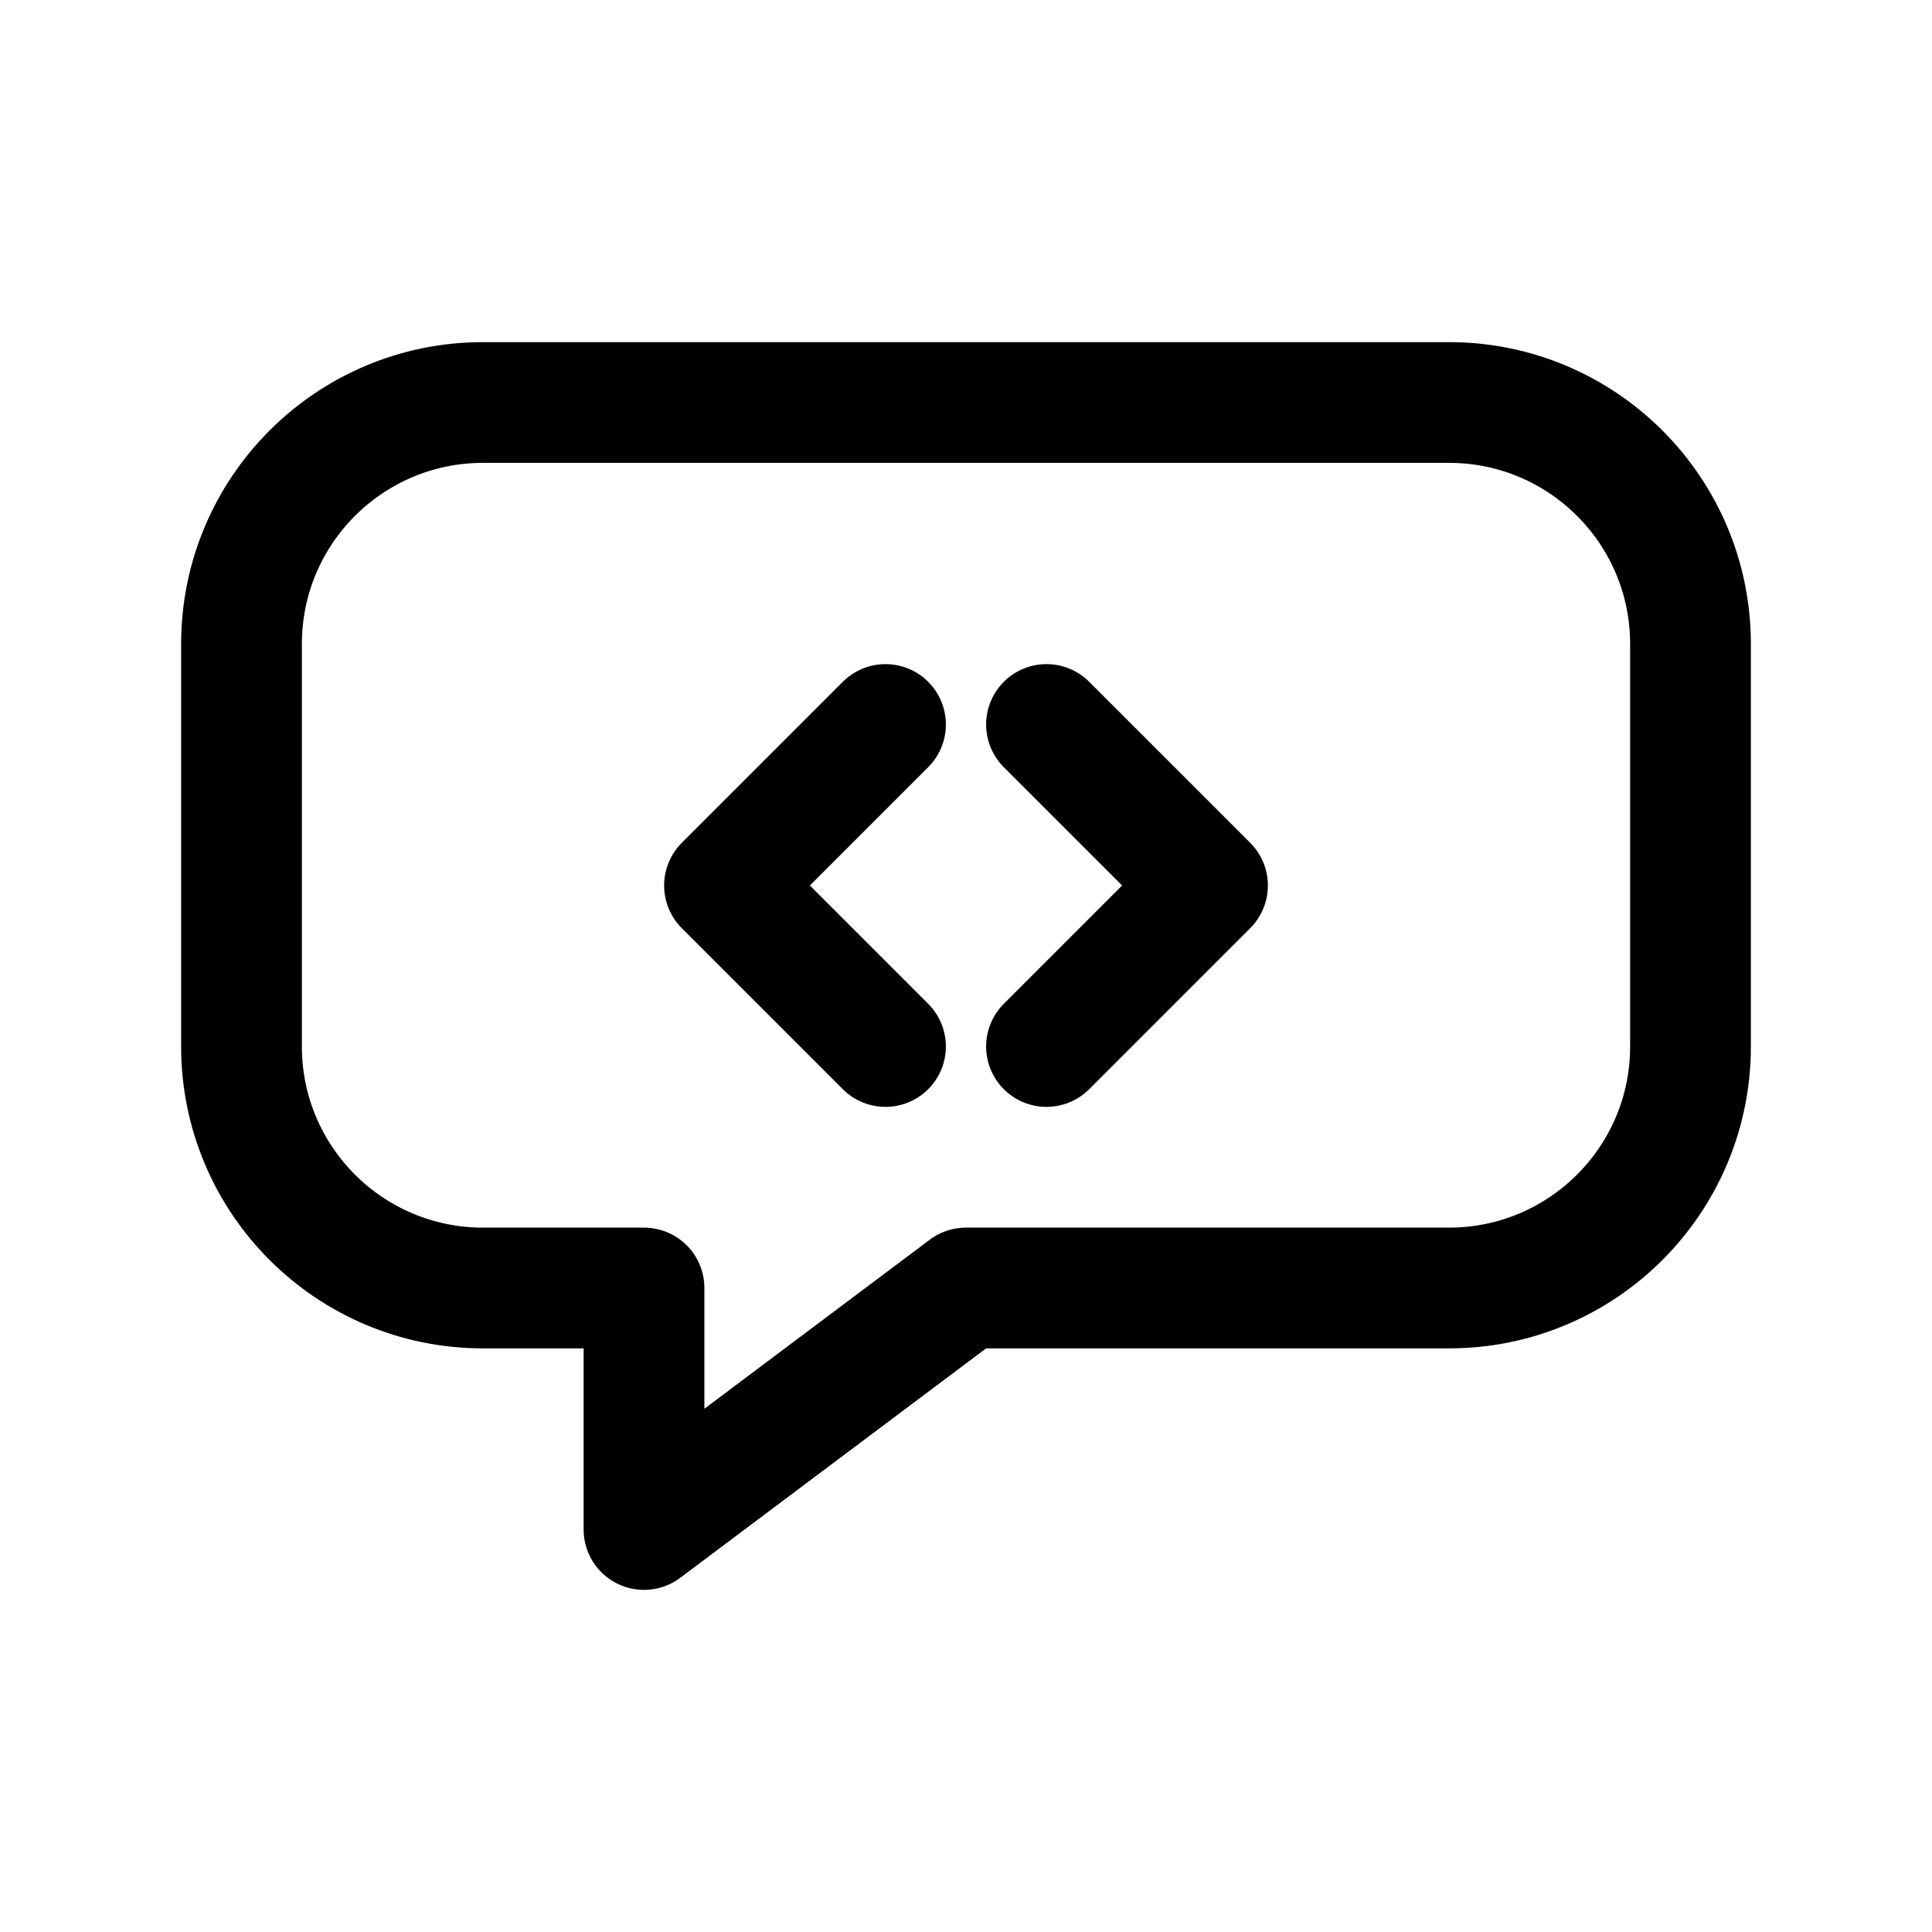
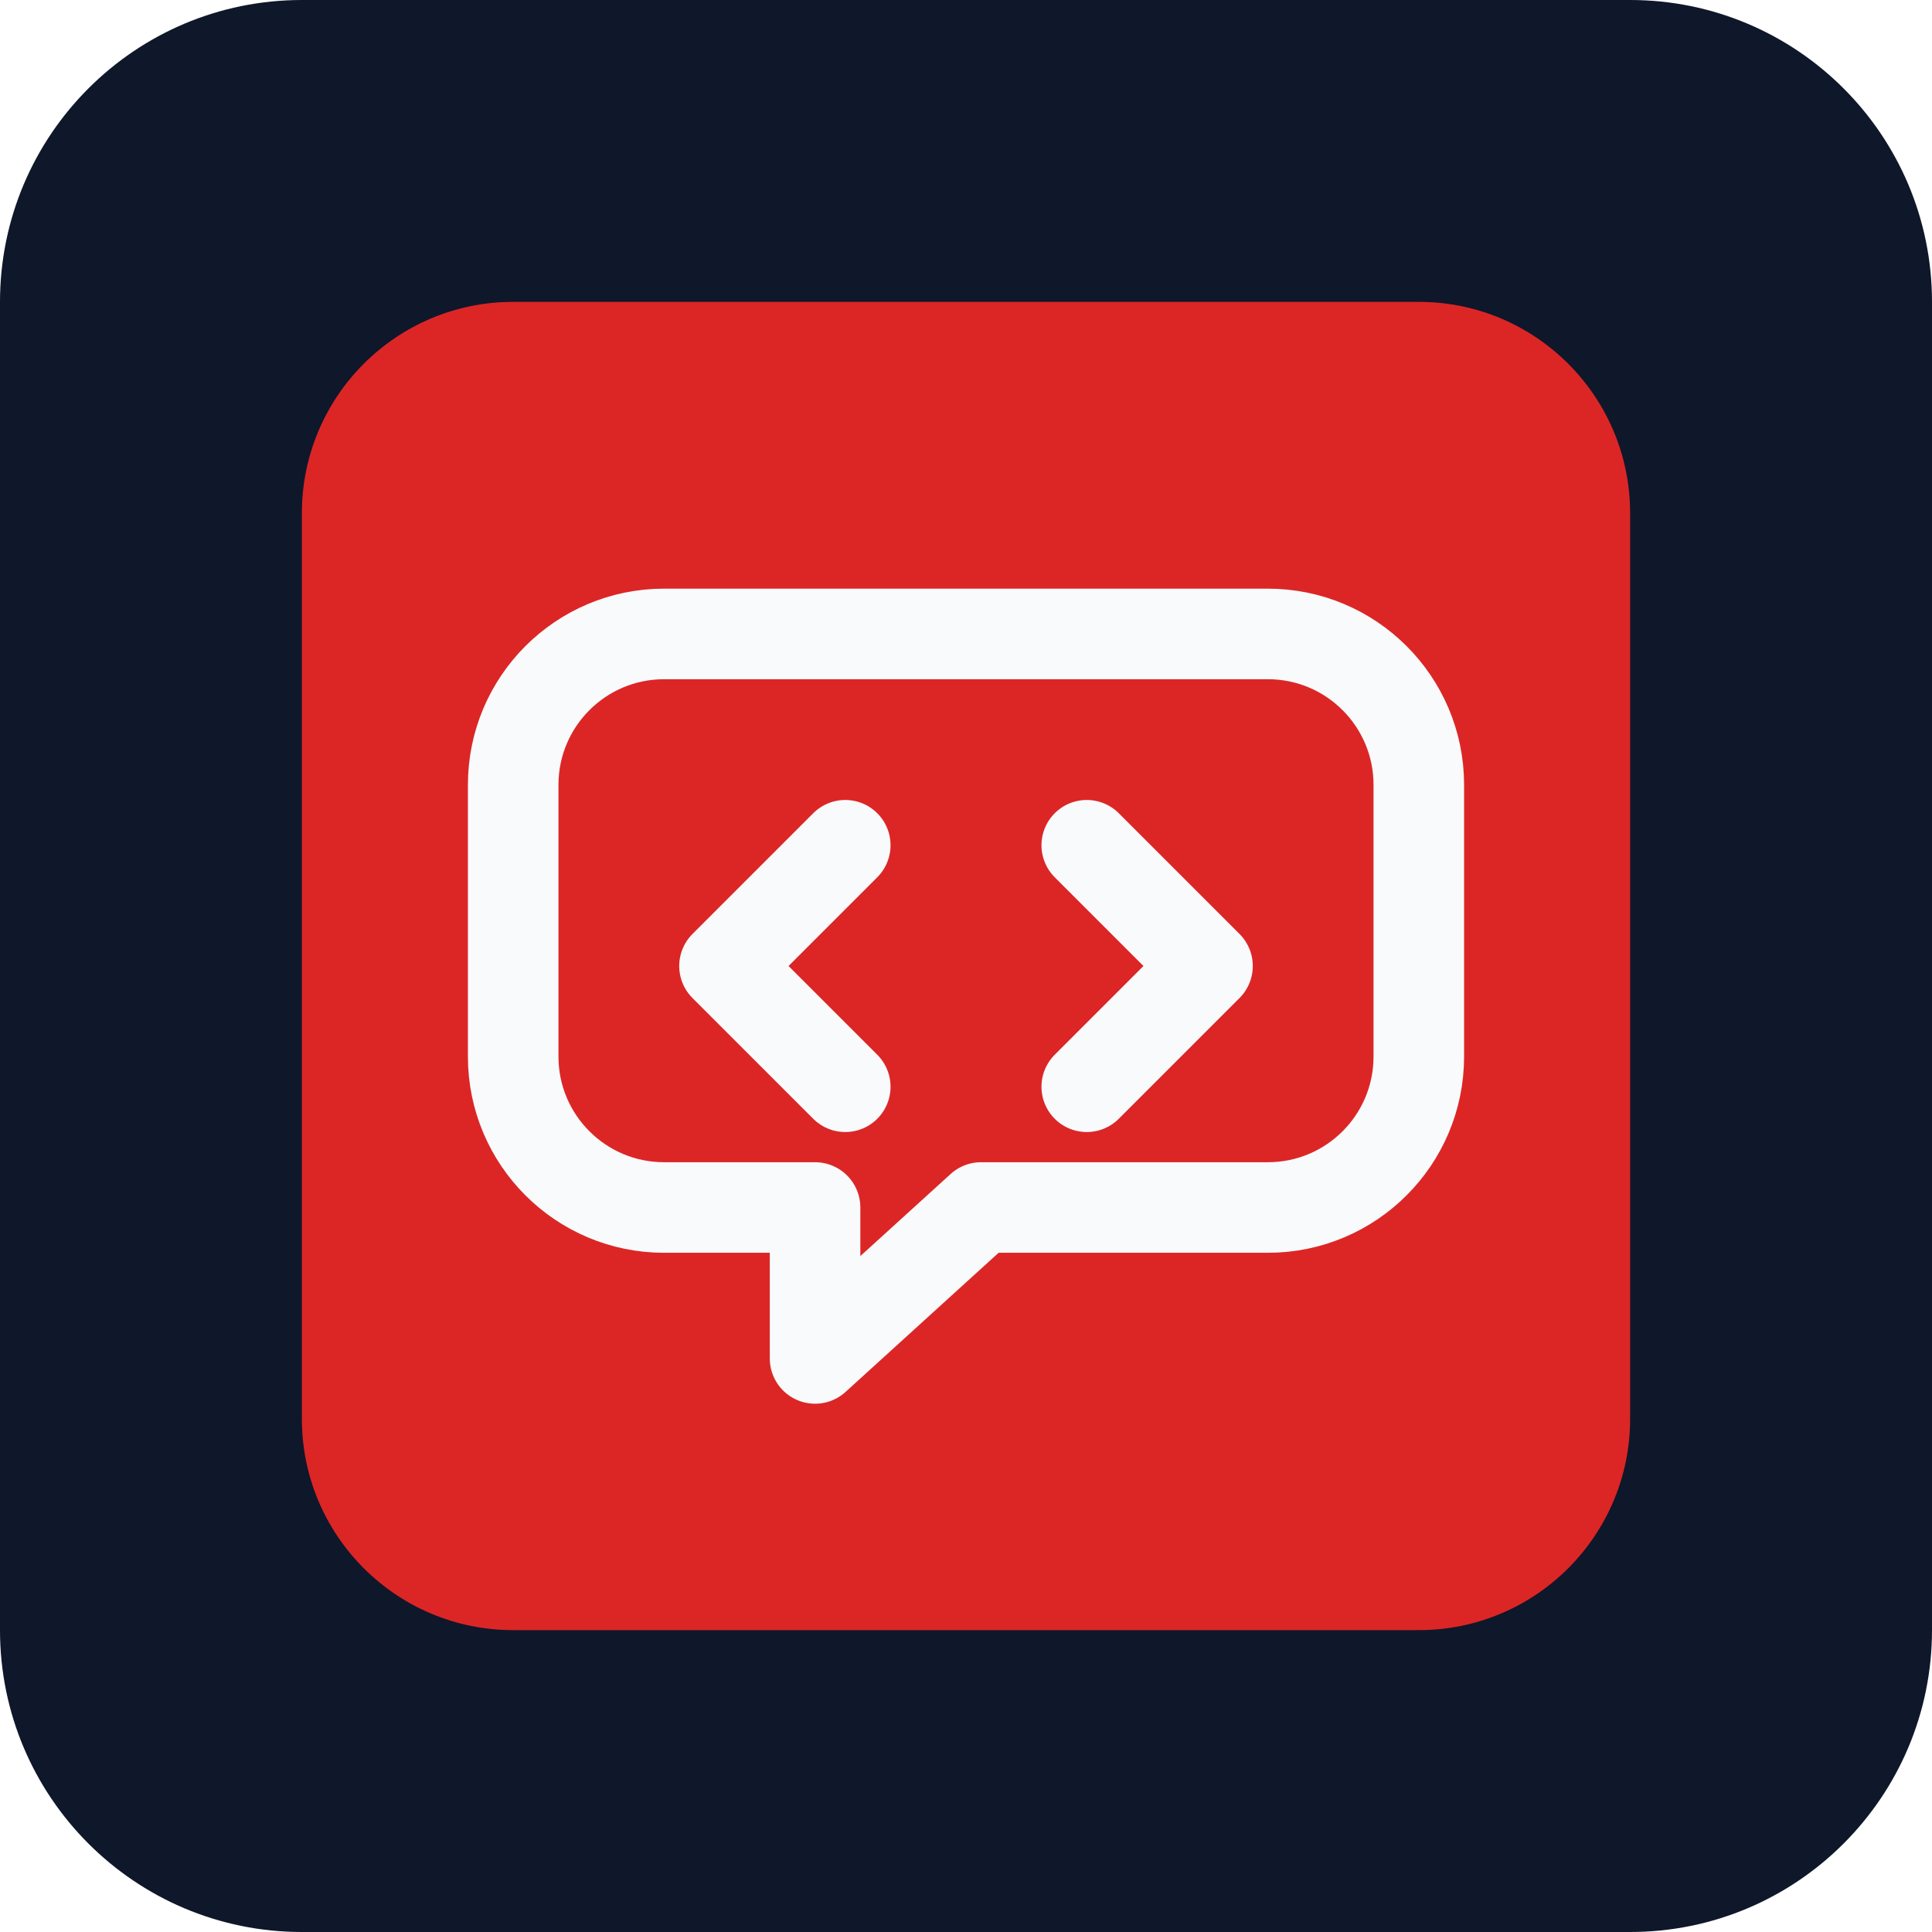
- <svg xmlns="http://www.w3.org/2000/svg" width="1em" height="1em" viewBox="0 0 24 24">
-   <g fill="none" stroke="currentColor" stroke-width="1.5" stroke-linecap="round" stroke-linejoin="round">
-     <path d="M6 5h12a3 3 0 0 1 3 3v5a3 3 0 0 1-3 3h-6l-4 3v-3H6a3 3 0 0 1-3-3V8a3 3 0 0 1 3-3" />
-     <path d="M11 9l-2 2l2 2" />
-     <path d="M13 9l2 2l-2 2" />
-   </g>
+ <svg xmlns="http://www.w3.org/2000/svg" viewBox="0 0 128 128" role="img" aria-labelledby="title desc">
+   <rect width="128" height="128" rx="20" fill="#0F172A" />
+   <rect x="20" y="20" width="88" height="88" rx="14" fill="#DC2626" />
+   <path d="M44 42h40        a10 10 0 0 1 10 10v18        a10 10 0 0 1-10 10H65        l-11 10V80H44        a10 10 0 0 1-10-10V52        a10 10 0 0 1 10-10" fill="none" stroke="#F8FAFC" stroke-width="6" stroke-linecap="round" stroke-linejoin="round" />
+   <path d="M56 56l-8 8l8 8" fill="none" stroke="#F8FAFC" stroke-width="6" stroke-linecap="round" stroke-linejoin="round" />
+   <path d="M72 56l8 8l-8 8" fill="none" stroke="#F8FAFC" stroke-width="6" stroke-linecap="round" stroke-linejoin="round" />
</svg>
